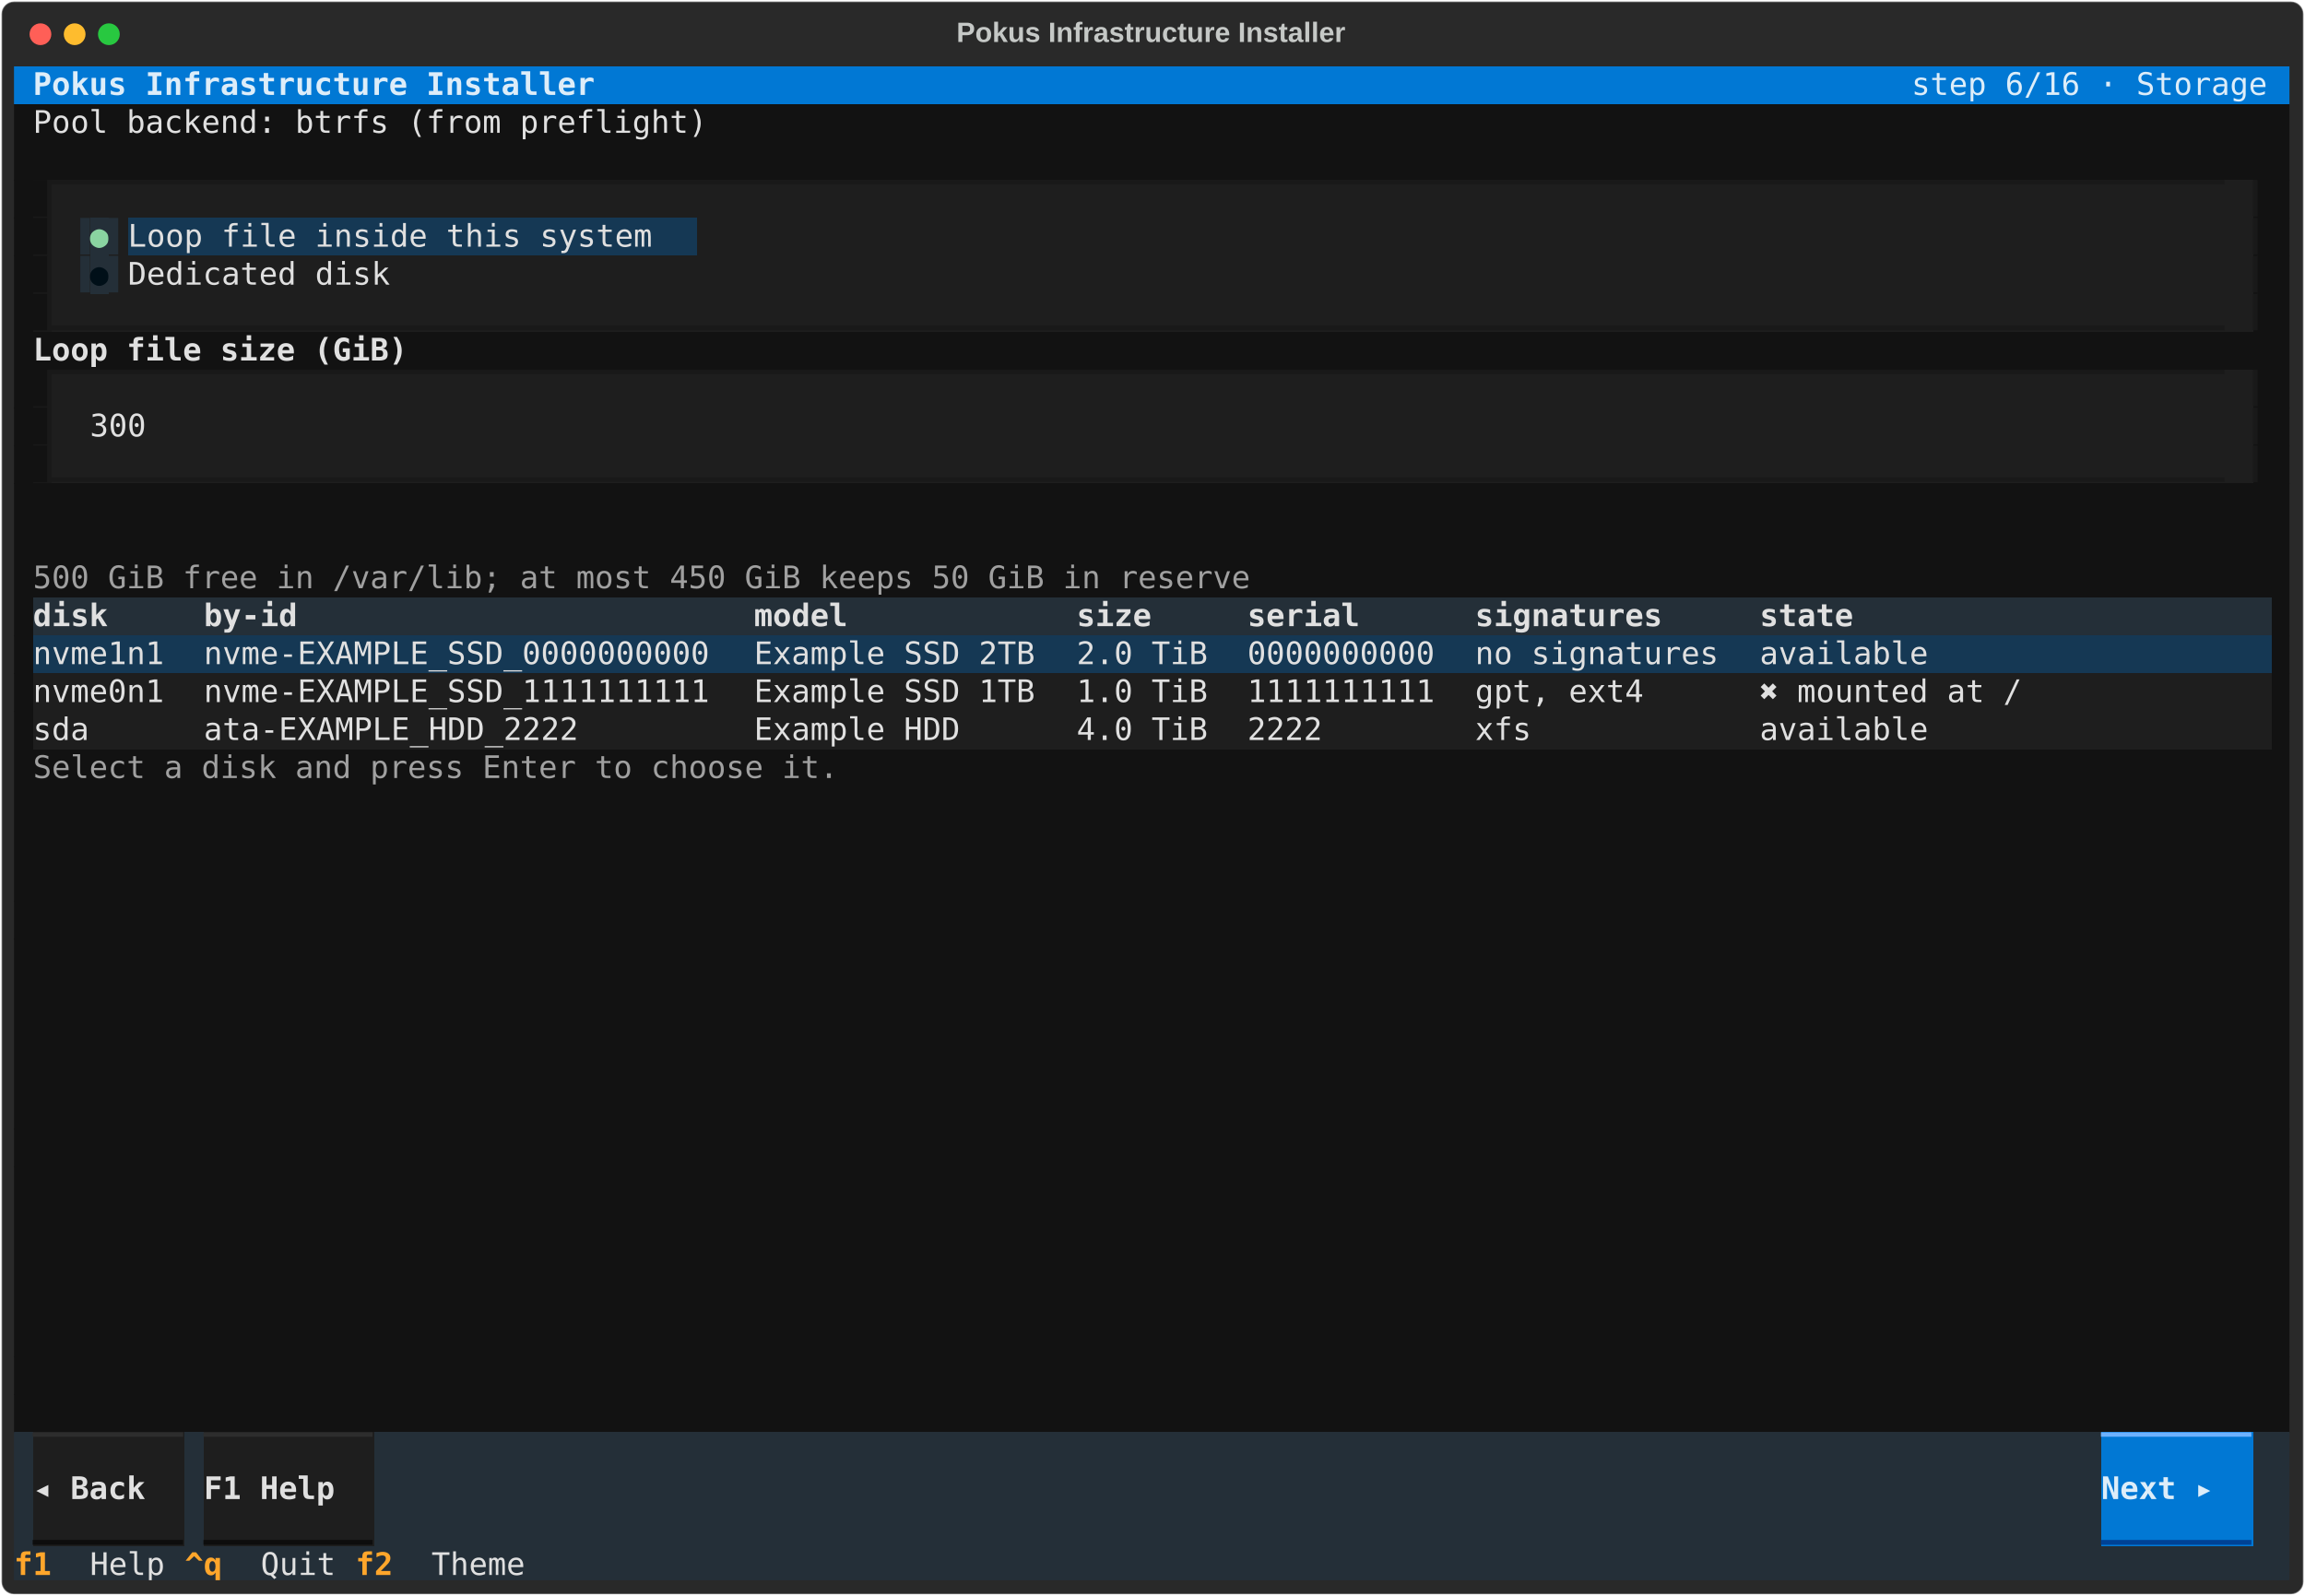
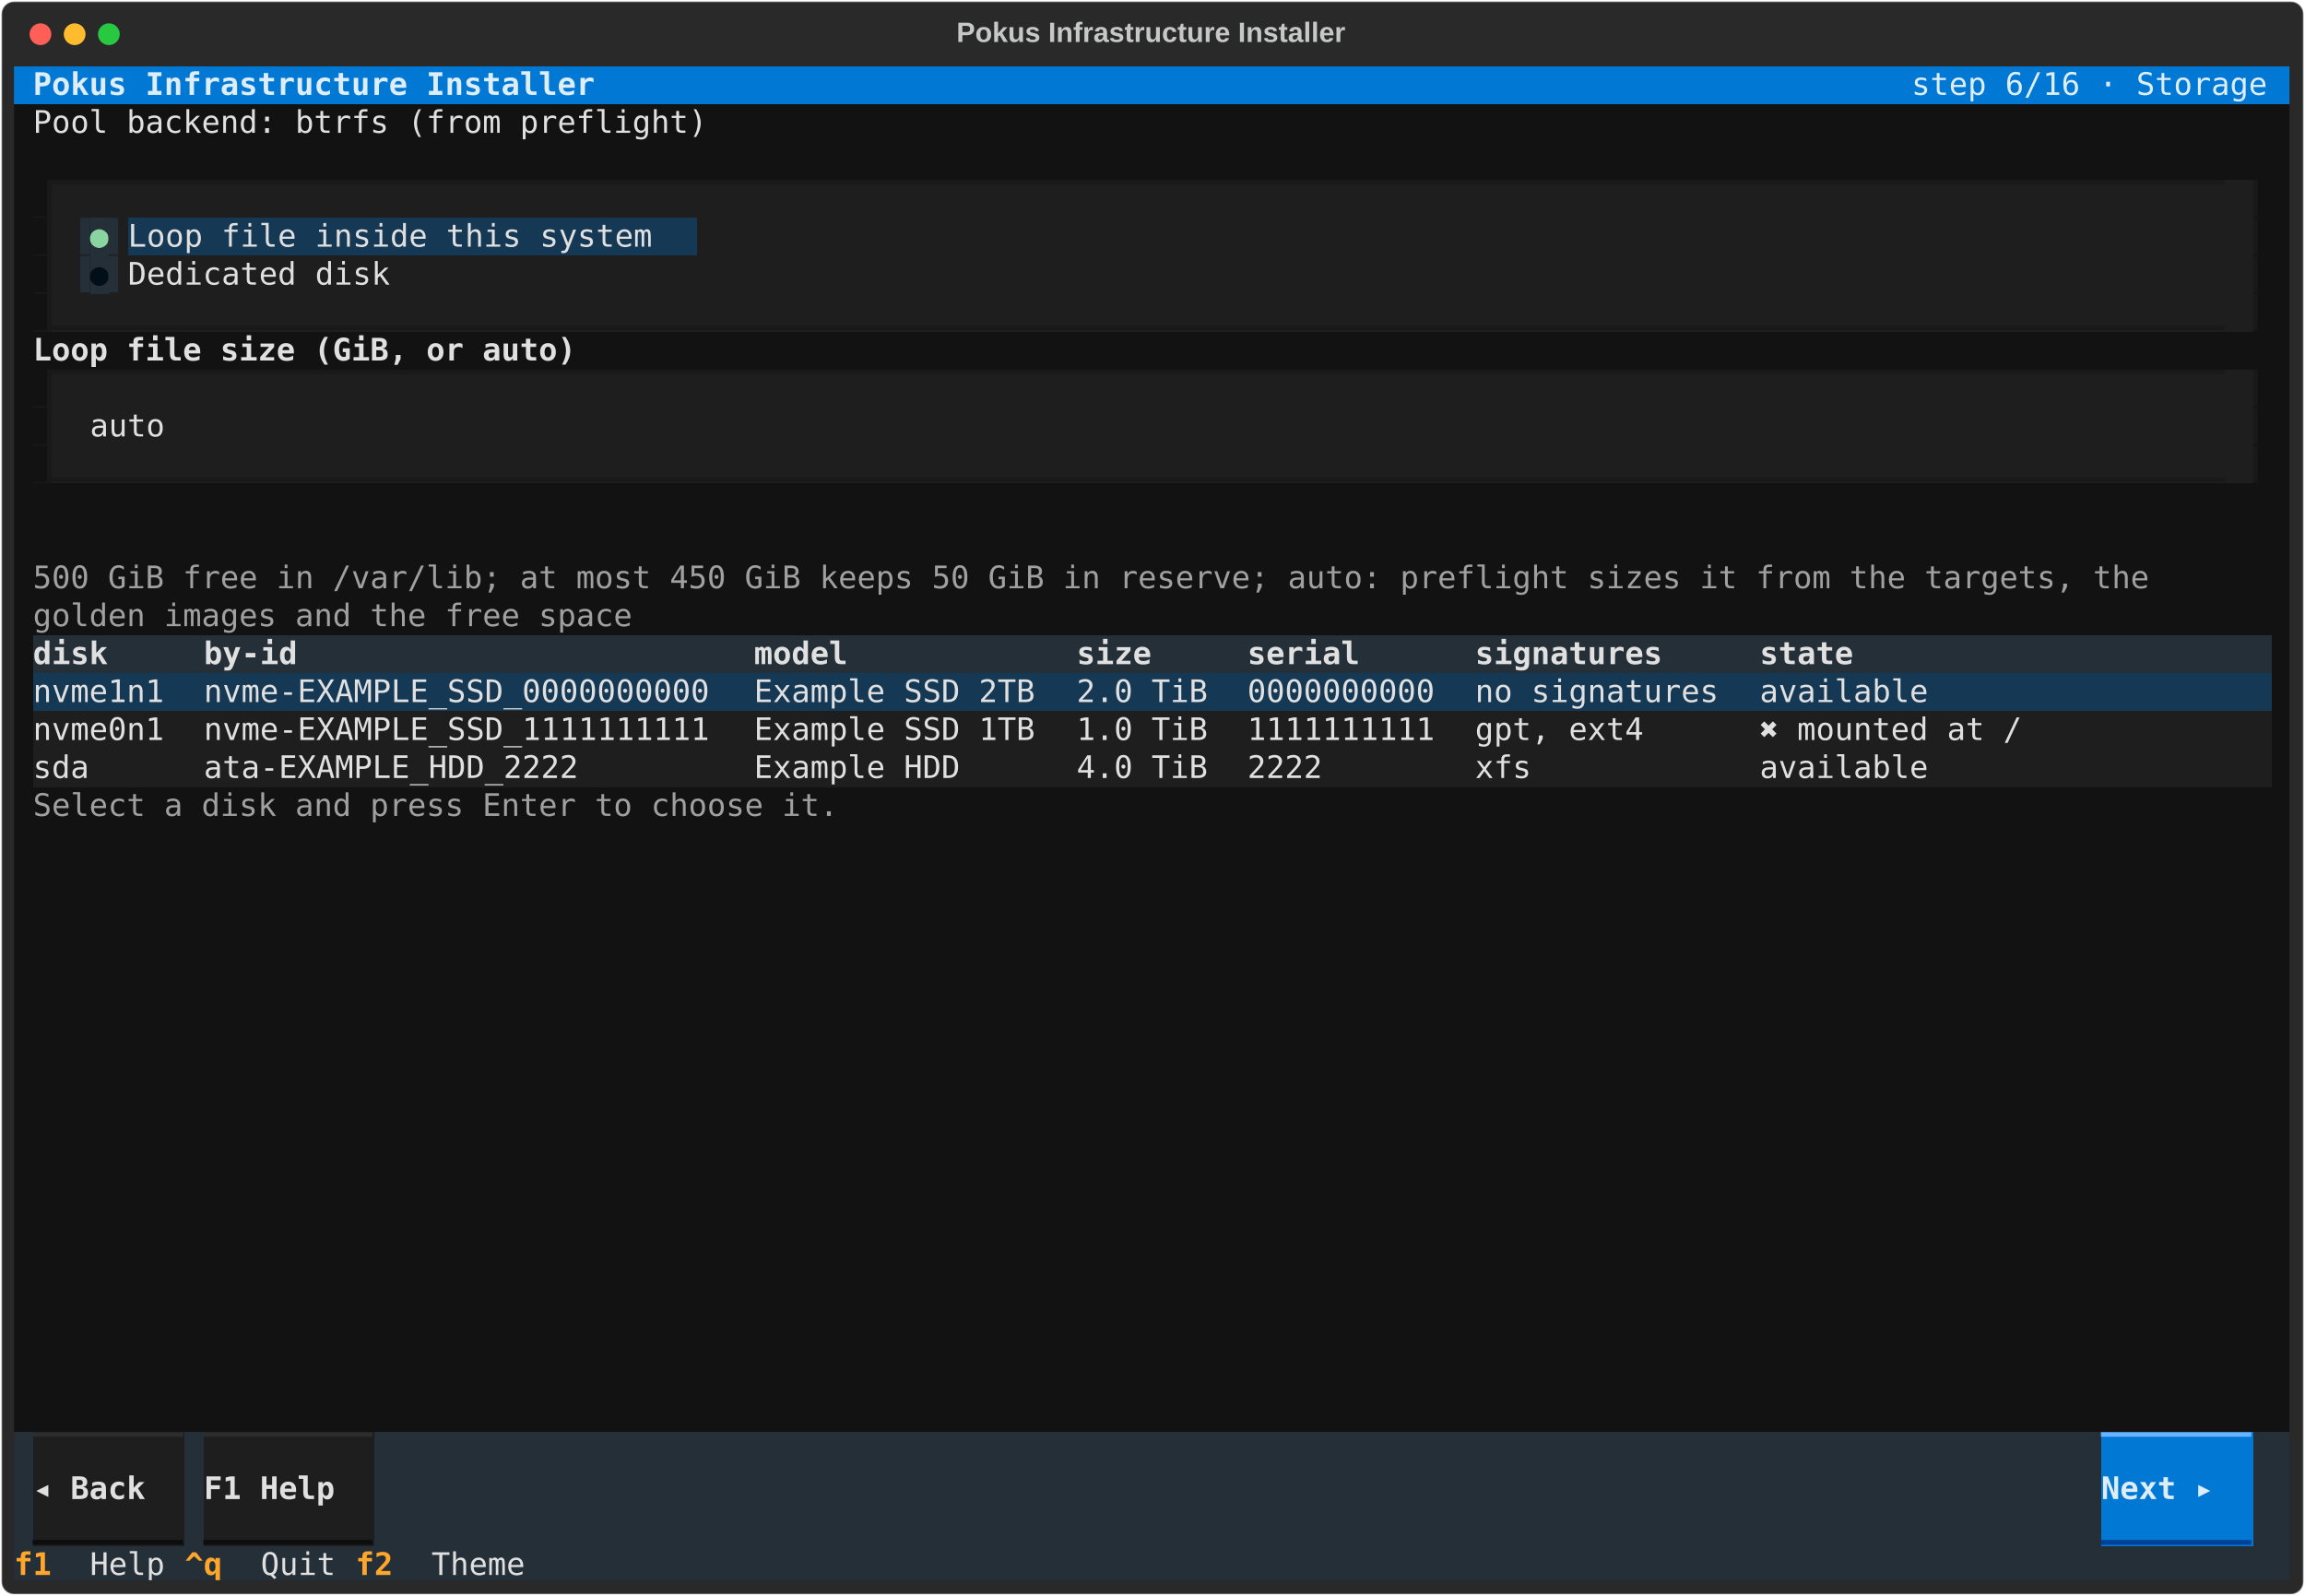
<svg xmlns="http://www.w3.org/2000/svg" class="rich-terminal" viewBox="0 0 1482 1026.0">
  <style>

    @font-face {
        font-family: "Fira Code";
        src: local("FiraCode-Regular"),
                url("https://cdnjs.cloudflare.com/ajax/libs/firacode/6.2.0/woff2/FiraCode-Regular.woff2") format("woff2"),
                url("https://cdnjs.cloudflare.com/ajax/libs/firacode/6.2.0/woff/FiraCode-Regular.woff") format("woff");
        font-style: normal;
        font-weight: 400;
    }
    @font-face {
        font-family: "Fira Code";
        src: local("FiraCode-Bold"),
                url("https://cdnjs.cloudflare.com/ajax/libs/firacode/6.2.0/woff2/FiraCode-Bold.woff2") format("woff2"),
                url("https://cdnjs.cloudflare.com/ajax/libs/firacode/6.2.0/woff/FiraCode-Bold.woff") format("woff");
        font-style: bold;
        font-weight: 700;
    }

    .terminal-matrix {
        font-family: Fira Code, monospace;
        font-size: 20px;
        line-height: 24.4px;
        font-variant-east-asian: full-width;
    }

    .terminal-title {
        font-size: 18px;
        font-weight: bold;
        font-family: arial;
    }

    .terminal-r1 { fill: #c5c8c6 }
.terminal-r2 { fill: #ddedf9;font-weight: bold }
.terminal-r3 { fill: #ddedf9 }
.terminal-r4 { fill: #e0e0e0 }
.terminal-r5 { fill: #121212 }
.terminal-r6 { fill: #191919 }
.terminal-r7 { fill: #242f38 }
.terminal-r8 { fill: #8ad4a1 }
.terminal-r9 { fill: #000f18 }
.terminal-r10 { fill: #e0e0e0;font-weight: bold }
.terminal-r11 { fill: #b93c5b }
.terminal-r12 { fill: #a0a0a0 }
.terminal-r13 { fill: #2d2d2d }
.terminal-r14 { fill: #6db2ff }
.terminal-r15 { fill: #0d0d0d }
.terminal-r16 { fill: #004295 }
.terminal-r17 { fill: #ffa62b;font-weight: bold }
    </style>
  <defs>
    <clipPath id="terminal-clip-terminal">
      <rect x="0" y="0" width="1463.0" height="975.0" />
    </clipPath>
    <clipPath id="terminal-line-0">
      <rect x="0" y="1.5" width="1464" height="24.65" />
    </clipPath>
    <clipPath id="terminal-line-1">
      <rect x="0" y="25.9" width="1464" height="24.65" />
    </clipPath>
    <clipPath id="terminal-line-2">
      <rect x="0" y="50.3" width="1464" height="24.65" />
    </clipPath>
    <clipPath id="terminal-line-3">
      <rect x="0" y="74.7" width="1464" height="24.65" />
    </clipPath>
    <clipPath id="terminal-line-4">
      <rect x="0" y="99.1" width="1464" height="24.65" />
    </clipPath>
    <clipPath id="terminal-line-5">
      <rect x="0" y="123.5" width="1464" height="24.65" />
    </clipPath>
    <clipPath id="terminal-line-6">
      <rect x="0" y="147.9" width="1464" height="24.65" />
    </clipPath>
    <clipPath id="terminal-line-7">
      <rect x="0" y="172.3" width="1464" height="24.65" />
    </clipPath>
    <clipPath id="terminal-line-8">
      <rect x="0" y="196.7" width="1464" height="24.65" />
    </clipPath>
    <clipPath id="terminal-line-9">
      <rect x="0" y="221.1" width="1464" height="24.65" />
    </clipPath>
    <clipPath id="terminal-line-10">
      <rect x="0" y="245.5" width="1464" height="24.65" />
    </clipPath>
    <clipPath id="terminal-line-11">
      <rect x="0" y="269.9" width="1464" height="24.65" />
    </clipPath>
    <clipPath id="terminal-line-12">
      <rect x="0" y="294.3" width="1464" height="24.65" />
    </clipPath>
    <clipPath id="terminal-line-13">
      <rect x="0" y="318.7" width="1464" height="24.65" />
    </clipPath>
    <clipPath id="terminal-line-14">
      <rect x="0" y="343.1" width="1464" height="24.65" />
    </clipPath>
    <clipPath id="terminal-line-15">
      <rect x="0" y="367.5" width="1464" height="24.65" />
    </clipPath>
    <clipPath id="terminal-line-16">
      <rect x="0" y="391.9" width="1464" height="24.65" />
    </clipPath>
    <clipPath id="terminal-line-17">
      <rect x="0" y="416.3" width="1464" height="24.65" />
    </clipPath>
    <clipPath id="terminal-line-18">
      <rect x="0" y="440.7" width="1464" height="24.65" />
    </clipPath>
    <clipPath id="terminal-line-19">
      <rect x="0" y="465.1" width="1464" height="24.65" />
    </clipPath>
    <clipPath id="terminal-line-20">
      <rect x="0" y="489.5" width="1464" height="24.65" />
    </clipPath>
    <clipPath id="terminal-line-21">
      <rect x="0" y="513.9" width="1464" height="24.65" />
    </clipPath>
    <clipPath id="terminal-line-22">
      <rect x="0" y="538.3" width="1464" height="24.65" />
    </clipPath>
    <clipPath id="terminal-line-23">
      <rect x="0" y="562.7" width="1464" height="24.65" />
    </clipPath>
    <clipPath id="terminal-line-24">
      <rect x="0" y="587.1" width="1464" height="24.65" />
    </clipPath>
    <clipPath id="terminal-line-25">
      <rect x="0" y="611.5" width="1464" height="24.65" />
    </clipPath>
    <clipPath id="terminal-line-26">
      <rect x="0" y="635.9" width="1464" height="24.65" />
    </clipPath>
    <clipPath id="terminal-line-27">
      <rect x="0" y="660.3" width="1464" height="24.65" />
    </clipPath>
    <clipPath id="terminal-line-28">
      <rect x="0" y="684.7" width="1464" height="24.65" />
    </clipPath>
    <clipPath id="terminal-line-29">
      <rect x="0" y="709.1" width="1464" height="24.65" />
    </clipPath>
    <clipPath id="terminal-line-30">
      <rect x="0" y="733.5" width="1464" height="24.65" />
    </clipPath>
    <clipPath id="terminal-line-31">
      <rect x="0" y="757.9" width="1464" height="24.65" />
    </clipPath>
    <clipPath id="terminal-line-32">
      <rect x="0" y="782.3" width="1464" height="24.65" />
    </clipPath>
    <clipPath id="terminal-line-33">
      <rect x="0" y="806.7" width="1464" height="24.65" />
    </clipPath>
    <clipPath id="terminal-line-34">
      <rect x="0" y="831.1" width="1464" height="24.65" />
    </clipPath>
    <clipPath id="terminal-line-35">
      <rect x="0" y="855.5" width="1464" height="24.65" />
    </clipPath>
    <clipPath id="terminal-line-36">
      <rect x="0" y="879.9" width="1464" height="24.65" />
    </clipPath>
    <clipPath id="terminal-line-37">
      <rect x="0" y="904.3" width="1464" height="24.65" />
    </clipPath>
    <clipPath id="terminal-line-38">
      <rect x="0" y="928.7" width="1464" height="24.65" />
    </clipPath>
  </defs>
  <rect fill="#292929" stroke="rgba(255,255,255,0.35)" stroke-width="1" x="1" y="1" width="1480" height="1024" rx="8" />
  <text class="terminal-title" fill="#c5c8c6" text-anchor="middle" x="740" y="27">Pokus Infrastructure Installer</text>
  <g transform="translate(26,22)">
    <circle cx="0" cy="0" r="7" fill="#ff5f57" />
    <circle cx="22" cy="0" r="7" fill="#febc2e" />
    <circle cx="44" cy="0" r="7" fill="#28c840" />
  </g>
  <g transform="translate(9, 41)" clip-path="url(#terminal-clip-terminal)">
    <rect fill="#0178d4" x="0" y="1.5" width="12.2" height="24.65" shape-rendering="crispEdges" />
    <rect fill="#0178d4" x="12.2" y="1.5" width="366" height="24.65" shape-rendering="crispEdges" />
    <rect fill="#0178d4" x="378.2" y="1.5" width="841.8" height="24.65" shape-rendering="crispEdges" />
    <rect fill="#0178d4" x="1220" y="1.5" width="231.8" height="24.65" shape-rendering="crispEdges" />
    <rect fill="#0178d4" x="1451.8" y="1.5" width="12.2" height="24.65" shape-rendering="crispEdges" />
    <rect fill="#121212" x="0" y="25.9" width="12.2" height="24.65" shape-rendering="crispEdges" />
    <rect fill="#121212" x="12.2" y="25.9" width="439.2" height="24.65" shape-rendering="crispEdges" />
    <rect fill="#121212" x="451.4" y="25.9" width="1012.6" height="24.65" shape-rendering="crispEdges" />
    <rect fill="#121212" x="0" y="50.3" width="1464" height="24.65" shape-rendering="crispEdges" />
    <rect fill="#121212" x="0" y="74.7" width="12.2" height="24.65" shape-rendering="crispEdges" />
    <rect fill="#191919" x="12.2" y="74.7" width="12.2" height="24.65" shape-rendering="crispEdges" />
    <rect fill="#1e1e1e" x="24.4" y="74.7" width="1415.2" height="24.65" shape-rendering="crispEdges" />
    <rect fill="#121212" x="1439.6" y="74.7" width="12.2" height="24.65" shape-rendering="crispEdges" />
    <rect fill="#121212" x="1451.8" y="74.7" width="12.2" height="24.65" shape-rendering="crispEdges" />
    <rect fill="#121212" x="0" y="99.1" width="12.2" height="24.65" shape-rendering="crispEdges" />
    <rect fill="#191919" x="12.2" y="99.1" width="12.2" height="24.65" shape-rendering="crispEdges" />
    <rect fill="#1e1e1e" x="24.4" y="99.1" width="12.2" height="24.65" shape-rendering="crispEdges" />
    <rect fill="#1e1e1e" x="36.6" y="99.1" width="12.2" height="24.65" shape-rendering="crispEdges" />
    <rect fill="#242f38" x="48.8" y="99.1" width="12.2" height="24.65" shape-rendering="crispEdges" />
    <rect fill="#1e1e1e" x="61" y="99.1" width="12.2" height="24.65" shape-rendering="crispEdges" />
    <rect fill="#153854" x="73.2" y="99.1" width="366" height="24.65" shape-rendering="crispEdges" />
    <rect fill="#1e1e1e" x="439.2" y="99.1" width="1000.4" height="24.65" shape-rendering="crispEdges" />
    <rect fill="#121212" x="1439.6" y="99.1" width="12.2" height="24.65" shape-rendering="crispEdges" />
    <rect fill="#121212" x="1451.8" y="99.1" width="12.2" height="24.65" shape-rendering="crispEdges" />
    <rect fill="#121212" x="0" y="123.5" width="12.2" height="24.65" shape-rendering="crispEdges" />
    <rect fill="#191919" x="12.2" y="123.5" width="12.2" height="24.65" shape-rendering="crispEdges" />
    <rect fill="#1e1e1e" x="24.4" y="123.5" width="12.2" height="24.65" shape-rendering="crispEdges" />
    <rect fill="#1e1e1e" x="36.6" y="123.5" width="12.2" height="24.65" shape-rendering="crispEdges" />
    <rect fill="#242f38" x="48.8" y="123.5" width="12.2" height="24.65" shape-rendering="crispEdges" />
    <rect fill="#1e1e1e" x="61" y="123.5" width="12.2" height="24.65" shape-rendering="crispEdges" />
    <rect fill="#1e1e1e" x="73.2" y="123.5" width="195.2" height="24.65" shape-rendering="crispEdges" />
    <rect fill="#1e1e1e" x="268.4" y="123.5" width="1171.2" height="24.65" shape-rendering="crispEdges" />
    <rect fill="#121212" x="1439.6" y="123.5" width="12.2" height="24.65" shape-rendering="crispEdges" />
    <rect fill="#121212" x="1451.8" y="123.5" width="12.2" height="24.65" shape-rendering="crispEdges" />
    <rect fill="#121212" x="0" y="147.9" width="12.2" height="24.65" shape-rendering="crispEdges" />
    <rect fill="#191919" x="12.2" y="147.9" width="12.2" height="24.65" shape-rendering="crispEdges" />
    <rect fill="#1e1e1e" x="24.4" y="147.9" width="1415.2" height="24.65" shape-rendering="crispEdges" />
    <rect fill="#121212" x="1439.6" y="147.9" width="12.2" height="24.65" shape-rendering="crispEdges" />
    <rect fill="#121212" x="1451.8" y="147.9" width="12.2" height="24.65" shape-rendering="crispEdges" />
    <rect fill="#121212" x="0" y="172.3" width="12.2" height="24.65" shape-rendering="crispEdges" />
-     <rect fill="#121212" x="12.2" y="172.3" width="244" height="24.65" shape-rendering="crispEdges" />
-     <rect fill="#121212" x="256.2" y="172.3" width="1207.8" height="24.65" shape-rendering="crispEdges" />
+     <rect fill="#121212" x="12.2" y="172.3" width="353.8" height="24.65" shape-rendering="crispEdges" />
+     <rect fill="#121212" x="366" y="172.3" width="1098" height="24.65" shape-rendering="crispEdges" />
    <rect fill="#121212" x="0" y="196.7" width="12.2" height="24.65" shape-rendering="crispEdges" />
    <rect fill="#191919" x="12.2" y="196.7" width="12.2" height="24.65" shape-rendering="crispEdges" />
    <rect fill="#1e1e1e" x="24.4" y="196.7" width="1415.2" height="24.65" shape-rendering="crispEdges" />
    <rect fill="#121212" x="1439.6" y="196.7" width="12.2" height="24.65" shape-rendering="crispEdges" />
    <rect fill="#121212" x="1451.8" y="196.7" width="12.2" height="24.65" shape-rendering="crispEdges" />
    <rect fill="#121212" x="0" y="221.1" width="12.2" height="24.65" shape-rendering="crispEdges" />
    <rect fill="#191919" x="12.2" y="221.1" width="12.2" height="24.65" shape-rendering="crispEdges" />
    <rect fill="#1e1e1e" x="24.4" y="221.1" width="24.4" height="24.65" shape-rendering="crispEdges" />
    <rect fill="#1e1e1e" x="48.8" y="221.1" width="1366.4" height="24.65" shape-rendering="crispEdges" />
    <rect fill="#1e1e1e" x="1415.2" y="221.1" width="24.4" height="24.65" shape-rendering="crispEdges" />
    <rect fill="#121212" x="1439.6" y="221.1" width="12.2" height="24.65" shape-rendering="crispEdges" />
    <rect fill="#121212" x="1451.8" y="221.1" width="12.2" height="24.65" shape-rendering="crispEdges" />
    <rect fill="#121212" x="0" y="245.5" width="12.2" height="24.65" shape-rendering="crispEdges" />
    <rect fill="#191919" x="12.2" y="245.5" width="12.2" height="24.65" shape-rendering="crispEdges" />
    <rect fill="#1e1e1e" x="24.4" y="245.5" width="1415.2" height="24.65" shape-rendering="crispEdges" />
    <rect fill="#121212" x="1439.6" y="245.5" width="12.2" height="24.65" shape-rendering="crispEdges" />
    <rect fill="#121212" x="1451.8" y="245.5" width="12.2" height="24.65" shape-rendering="crispEdges" />
    <rect fill="#121212" x="0" y="269.9" width="12.2" height="24.65" shape-rendering="crispEdges" />
    <rect fill="#121212" x="12.2" y="269.9" width="0" height="24.65" shape-rendering="crispEdges" />
    <rect fill="#121212" x="12.2" y="269.9" width="1451.8" height="24.65" shape-rendering="crispEdges" />
    <rect fill="#121212" x="0" y="294.3" width="1464" height="24.65" shape-rendering="crispEdges" />
    <rect fill="#121212" x="0" y="318.7" width="12.2" height="24.65" shape-rendering="crispEdges" />
-     <rect fill="#121212" x="12.2" y="318.7" width="793" height="24.65" shape-rendering="crispEdges" />
-     <rect fill="#121212" x="805.2" y="318.7" width="658.8" height="24.65" shape-rendering="crispEdges" />
+     <rect fill="#121212" x="12.2" y="318.7" width="1378.6" height="24.65" shape-rendering="crispEdges" />
+     <rect fill="#121212" x="1390.8" y="318.7" width="73.2" height="24.65" shape-rendering="crispEdges" />
    <rect fill="#121212" x="0" y="343.1" width="12.2" height="24.65" shape-rendering="crispEdges" />
-     <rect fill="#242f38" x="12.2" y="343.1" width="109.8" height="24.65" shape-rendering="crispEdges" />
-     <rect fill="#242f38" x="122" y="343.1" width="353.8" height="24.65" shape-rendering="crispEdges" />
-     <rect fill="#242f38" x="475.8" y="343.1" width="207.4" height="24.65" shape-rendering="crispEdges" />
-     <rect fill="#242f38" x="683.2" y="343.1" width="109.8" height="24.65" shape-rendering="crispEdges" />
-     <rect fill="#242f38" x="793" y="343.1" width="146.4" height="24.65" shape-rendering="crispEdges" />
-     <rect fill="#242f38" x="939.4" y="343.1" width="183" height="24.65" shape-rendering="crispEdges" />
-     <rect fill="#242f38" x="1122.4" y="343.1" width="195.2" height="24.65" shape-rendering="crispEdges" />
-     <rect fill="#242f38" x="1317.6" y="343.1" width="134.2" height="24.65" shape-rendering="crispEdges" />
-     <rect fill="#121212" x="1451.8" y="343.1" width="12.2" height="24.65" shape-rendering="crispEdges" />
+     <rect fill="#121212" x="12.2" y="343.1" width="390.4" height="24.65" shape-rendering="crispEdges" />
+     <rect fill="#121212" x="402.6" y="343.1" width="1061.4" height="24.65" shape-rendering="crispEdges" />
    <rect fill="#121212" x="0" y="367.5" width="12.2" height="24.65" shape-rendering="crispEdges" />
-     <rect fill="#153854" x="12.2" y="367.5" width="109.8" height="24.65" shape-rendering="crispEdges" />
-     <rect fill="#153854" x="122" y="367.5" width="353.8" height="24.65" shape-rendering="crispEdges" />
-     <rect fill="#153854" x="475.8" y="367.5" width="207.4" height="24.65" shape-rendering="crispEdges" />
-     <rect fill="#153854" x="683.2" y="367.5" width="109.8" height="24.65" shape-rendering="crispEdges" />
-     <rect fill="#153854" x="793" y="367.5" width="146.4" height="24.65" shape-rendering="crispEdges" />
-     <rect fill="#153854" x="939.4" y="367.5" width="183" height="24.65" shape-rendering="crispEdges" />
-     <rect fill="#153854" x="1122.4" y="367.5" width="195.2" height="24.65" shape-rendering="crispEdges" />
-     <rect fill="#153854" x="1317.6" y="367.5" width="134.2" height="24.65" shape-rendering="crispEdges" />
+     <rect fill="#242f38" x="12.2" y="367.5" width="109.8" height="24.65" shape-rendering="crispEdges" />
+     <rect fill="#242f38" x="122" y="367.5" width="353.8" height="24.65" shape-rendering="crispEdges" />
+     <rect fill="#242f38" x="475.8" y="367.5" width="207.4" height="24.65" shape-rendering="crispEdges" />
+     <rect fill="#242f38" x="683.2" y="367.5" width="109.8" height="24.65" shape-rendering="crispEdges" />
+     <rect fill="#242f38" x="793" y="367.5" width="146.4" height="24.65" shape-rendering="crispEdges" />
+     <rect fill="#242f38" x="939.4" y="367.5" width="183" height="24.65" shape-rendering="crispEdges" />
+     <rect fill="#242f38" x="1122.4" y="367.5" width="195.2" height="24.65" shape-rendering="crispEdges" />
+     <rect fill="#242f38" x="1317.6" y="367.5" width="134.2" height="24.65" shape-rendering="crispEdges" />
    <rect fill="#121212" x="1451.8" y="367.5" width="12.2" height="24.65" shape-rendering="crispEdges" />
    <rect fill="#121212" x="0" y="391.9" width="12.2" height="24.65" shape-rendering="crispEdges" />
-     <rect fill="#1e1e1e" x="12.2" y="391.9" width="109.8" height="24.65" shape-rendering="crispEdges" />
-     <rect fill="#1e1e1e" x="122" y="391.9" width="353.8" height="24.65" shape-rendering="crispEdges" />
-     <rect fill="#1e1e1e" x="475.8" y="391.9" width="207.4" height="24.65" shape-rendering="crispEdges" />
-     <rect fill="#1e1e1e" x="683.2" y="391.9" width="109.8" height="24.65" shape-rendering="crispEdges" />
-     <rect fill="#1e1e1e" x="793" y="391.9" width="146.4" height="24.65" shape-rendering="crispEdges" />
-     <rect fill="#1e1e1e" x="939.4" y="391.9" width="183" height="24.65" shape-rendering="crispEdges" />
-     <rect fill="#1e1e1e" x="1122.4" y="391.9" width="195.2" height="24.65" shape-rendering="crispEdges" />
-     <rect fill="#1e1e1e" x="1317.6" y="391.9" width="134.2" height="24.65" shape-rendering="crispEdges" />
+     <rect fill="#153854" x="12.2" y="391.9" width="109.8" height="24.65" shape-rendering="crispEdges" />
+     <rect fill="#153854" x="122" y="391.9" width="353.8" height="24.65" shape-rendering="crispEdges" />
+     <rect fill="#153854" x="475.8" y="391.9" width="207.4" height="24.65" shape-rendering="crispEdges" />
+     <rect fill="#153854" x="683.2" y="391.9" width="109.8" height="24.65" shape-rendering="crispEdges" />
+     <rect fill="#153854" x="793" y="391.9" width="146.4" height="24.65" shape-rendering="crispEdges" />
+     <rect fill="#153854" x="939.4" y="391.9" width="183" height="24.65" shape-rendering="crispEdges" />
+     <rect fill="#153854" x="1122.4" y="391.9" width="195.2" height="24.65" shape-rendering="crispEdges" />
+     <rect fill="#153854" x="1317.6" y="391.9" width="134.2" height="24.65" shape-rendering="crispEdges" />
    <rect fill="#121212" x="1451.8" y="391.9" width="12.2" height="24.65" shape-rendering="crispEdges" />
    <rect fill="#121212" x="0" y="416.3" width="12.2" height="24.65" shape-rendering="crispEdges" />
    <rect fill="#1e1e1e" x="12.2" y="416.3" width="109.8" height="24.65" shape-rendering="crispEdges" />
    <rect fill="#1e1e1e" x="122" y="416.3" width="353.8" height="24.65" shape-rendering="crispEdges" />
    <rect fill="#1e1e1e" x="475.8" y="416.3" width="207.4" height="24.65" shape-rendering="crispEdges" />
    <rect fill="#1e1e1e" x="683.2" y="416.3" width="109.8" height="24.65" shape-rendering="crispEdges" />
    <rect fill="#1e1e1e" x="793" y="416.3" width="146.4" height="24.65" shape-rendering="crispEdges" />
    <rect fill="#1e1e1e" x="939.4" y="416.3" width="183" height="24.65" shape-rendering="crispEdges" />
    <rect fill="#1e1e1e" x="1122.4" y="416.3" width="195.2" height="24.65" shape-rendering="crispEdges" />
    <rect fill="#1e1e1e" x="1317.6" y="416.3" width="134.2" height="24.65" shape-rendering="crispEdges" />
    <rect fill="#121212" x="1451.8" y="416.3" width="12.2" height="24.65" shape-rendering="crispEdges" />
    <rect fill="#121212" x="0" y="440.7" width="12.2" height="24.65" shape-rendering="crispEdges" />
-     <rect fill="#121212" x="12.2" y="440.7" width="524.6" height="24.65" shape-rendering="crispEdges" />
-     <rect fill="#121212" x="536.8" y="440.7" width="927.2" height="24.65" shape-rendering="crispEdges" />
-     <rect fill="#121212" x="0" y="465.1" width="1464" height="24.65" shape-rendering="crispEdges" />
+     <rect fill="#1e1e1e" x="12.2" y="440.7" width="109.8" height="24.65" shape-rendering="crispEdges" />
+     <rect fill="#1e1e1e" x="122" y="440.7" width="353.8" height="24.65" shape-rendering="crispEdges" />
+     <rect fill="#1e1e1e" x="475.8" y="440.7" width="207.4" height="24.65" shape-rendering="crispEdges" />
+     <rect fill="#1e1e1e" x="683.2" y="440.7" width="109.8" height="24.65" shape-rendering="crispEdges" />
+     <rect fill="#1e1e1e" x="793" y="440.7" width="146.4" height="24.65" shape-rendering="crispEdges" />
+     <rect fill="#1e1e1e" x="939.4" y="440.7" width="183" height="24.65" shape-rendering="crispEdges" />
+     <rect fill="#1e1e1e" x="1122.4" y="440.7" width="195.2" height="24.65" shape-rendering="crispEdges" />
+     <rect fill="#1e1e1e" x="1317.6" y="440.7" width="134.2" height="24.65" shape-rendering="crispEdges" />
+     <rect fill="#121212" x="1451.8" y="440.7" width="12.2" height="24.65" shape-rendering="crispEdges" />
+     <rect fill="#121212" x="0" y="465.1" width="12.2" height="24.65" shape-rendering="crispEdges" />
+     <rect fill="#121212" x="12.2" y="465.1" width="524.6" height="24.65" shape-rendering="crispEdges" />
+     <rect fill="#121212" x="536.8" y="465.1" width="927.2" height="24.65" shape-rendering="crispEdges" />
    <rect fill="#121212" x="0" y="489.5" width="1464" height="24.65" shape-rendering="crispEdges" />
    <rect fill="#121212" x="0" y="513.9" width="1464" height="24.65" shape-rendering="crispEdges" />
    <rect fill="#121212" x="0" y="538.3" width="1464" height="24.65" shape-rendering="crispEdges" />
    <rect fill="#121212" x="0" y="562.7" width="1464" height="24.65" shape-rendering="crispEdges" />
    <rect fill="#121212" x="0" y="587.1" width="1464" height="24.65" shape-rendering="crispEdges" />
    <rect fill="#121212" x="0" y="611.5" width="1464" height="24.65" shape-rendering="crispEdges" />
    <rect fill="#121212" x="0" y="635.9" width="1464" height="24.65" shape-rendering="crispEdges" />
    <rect fill="#121212" x="0" y="660.3" width="1464" height="24.65" shape-rendering="crispEdges" />
    <rect fill="#121212" x="0" y="684.7" width="1464" height="24.65" shape-rendering="crispEdges" />
    <rect fill="#121212" x="0" y="709.1" width="1464" height="24.65" shape-rendering="crispEdges" />
    <rect fill="#121212" x="0" y="733.5" width="1464" height="24.65" shape-rendering="crispEdges" />
    <rect fill="#121212" x="0" y="757.9" width="1464" height="24.65" shape-rendering="crispEdges" />
    <rect fill="#121212" x="0" y="782.3" width="1464" height="24.65" shape-rendering="crispEdges" />
    <rect fill="#121212" x="0" y="806.7" width="1464" height="24.65" shape-rendering="crispEdges" />
    <rect fill="#121212" x="0" y="831.1" width="1464" height="24.65" shape-rendering="crispEdges" />
    <rect fill="#121212" x="0" y="855.5" width="1464" height="24.65" shape-rendering="crispEdges" />
    <rect fill="#242f38" x="0" y="879.9" width="12.2" height="24.65" shape-rendering="crispEdges" />
    <rect fill="#1e1e1e" x="12.2" y="879.9" width="97.6" height="24.65" shape-rendering="crispEdges" />
    <rect fill="#242f38" x="109.8" y="879.9" width="12.2" height="24.65" shape-rendering="crispEdges" />
    <rect fill="#1e1e1e" x="122" y="879.9" width="109.8" height="24.65" shape-rendering="crispEdges" />
    <rect fill="#242f38" x="231.8" y="879.9" width="12.2" height="24.65" shape-rendering="crispEdges" />
    <rect fill="#242f38" x="244" y="879.9" width="0" height="24.65" shape-rendering="crispEdges" />
    <rect fill="#242f38" x="244" y="879.9" width="1098" height="24.65" shape-rendering="crispEdges" />
    <rect fill="#0178d4" x="1342" y="879.9" width="97.6" height="24.65" shape-rendering="crispEdges" />
    <rect fill="#242f38" x="1439.6" y="879.9" width="24.4" height="24.65" shape-rendering="crispEdges" />
    <rect fill="#242f38" x="0" y="904.3" width="12.2" height="24.65" shape-rendering="crispEdges" />
    <rect fill="#1e1e1e" x="12.2" y="904.3" width="97.6" height="24.65" shape-rendering="crispEdges" />
    <rect fill="#242f38" x="109.8" y="904.3" width="12.2" height="24.65" shape-rendering="crispEdges" />
    <rect fill="#1e1e1e" x="122" y="904.3" width="109.8" height="24.65" shape-rendering="crispEdges" />
    <rect fill="#242f38" x="231.8" y="904.3" width="1110.2" height="24.65" shape-rendering="crispEdges" />
    <rect fill="#0178d4" x="1342" y="904.3" width="97.6" height="24.65" shape-rendering="crispEdges" />
    <rect fill="#242f38" x="1439.6" y="904.3" width="24.4" height="24.65" shape-rendering="crispEdges" />
    <rect fill="#242f38" x="0" y="928.7" width="12.2" height="24.65" shape-rendering="crispEdges" />
    <rect fill="#1e1e1e" x="12.2" y="928.7" width="97.6" height="24.65" shape-rendering="crispEdges" />
    <rect fill="#242f38" x="109.8" y="928.7" width="12.2" height="24.65" shape-rendering="crispEdges" />
    <rect fill="#1e1e1e" x="122" y="928.7" width="109.8" height="24.65" shape-rendering="crispEdges" />
    <rect fill="#242f38" x="231.8" y="928.7" width="1110.2" height="24.65" shape-rendering="crispEdges" />
    <rect fill="#0178d4" x="1342" y="928.7" width="97.6" height="24.65" shape-rendering="crispEdges" />
    <rect fill="#242f38" x="1439.6" y="928.7" width="24.4" height="24.65" shape-rendering="crispEdges" />
    <rect fill="#242f38" x="0" y="953.1" width="48.8" height="24.65" shape-rendering="crispEdges" />
    <rect fill="#242f38" x="48.8" y="953.1" width="61" height="24.65" shape-rendering="crispEdges" />
    <rect fill="#242f38" x="109.8" y="953.1" width="48.8" height="24.65" shape-rendering="crispEdges" />
    <rect fill="#242f38" x="158.6" y="953.1" width="61" height="24.65" shape-rendering="crispEdges" />
    <rect fill="#242f38" x="219.6" y="953.1" width="48.8" height="24.65" shape-rendering="crispEdges" />
    <rect fill="#242f38" x="268.4" y="953.1" width="73.2" height="24.65" shape-rendering="crispEdges" />
    <rect fill="#242f38" x="341.6" y="953.1" width="1122.4" height="24.65" shape-rendering="crispEdges" />
    <g class="terminal-matrix">
      <text class="terminal-r2" x="12.2" y="20" textLength="366" clip-path="url(#terminal-line-0)">Pokus Infrastructure Installer</text>
      <text class="terminal-r3" x="1220" y="20" textLength="231.8" clip-path="url(#terminal-line-0)">step 6/16 · Storage</text>
      <text class="terminal-r1" x="1464" y="20" textLength="12.2" clip-path="url(#terminal-line-0)">
</text>
      <text class="terminal-r4" x="12.2" y="44.4" textLength="439.2" clip-path="url(#terminal-line-1)">Pool backend: btrfs (from preflight)</text>
      <text class="terminal-r1" x="1464" y="44.4" textLength="12.2" clip-path="url(#terminal-line-1)">
</text>
      <text class="terminal-r1" x="1464" y="68.8" textLength="12.2" clip-path="url(#terminal-line-2)">
</text>
      <text class="terminal-r5" x="12.2" y="93.2" textLength="12.2" clip-path="url(#terminal-line-3)">▊</text>
      <text class="terminal-r6" x="24.4" y="93.2" textLength="1415.2" clip-path="url(#terminal-line-3)">▔▔▔▔▔▔▔▔▔▔▔▔▔▔▔▔▔▔▔▔▔▔▔▔▔▔▔▔▔▔▔▔▔▔▔▔▔▔▔▔▔▔▔▔▔▔▔▔▔▔▔▔▔▔▔▔▔▔▔▔▔▔▔▔▔▔▔▔▔▔▔▔▔▔▔▔▔▔▔▔▔▔▔▔▔▔▔▔▔▔▔▔▔▔▔▔▔▔▔▔▔▔▔▔▔▔▔▔▔▔▔▔▔▔▔▔</text>
      <text class="terminal-r6" x="1439.6" y="93.2" textLength="12.2" clip-path="url(#terminal-line-3)">▎</text>
      <text class="terminal-r1" x="1464" y="93.2" textLength="12.2" clip-path="url(#terminal-line-3)">
</text>
      <text class="terminal-r5" x="12.2" y="117.6" textLength="12.2" clip-path="url(#terminal-line-4)">▊</text>
      <text class="terminal-r7" x="36.6" y="117.6" textLength="12.2" clip-path="url(#terminal-line-4)">▐</text>
      <text class="terminal-r8" x="48.8" y="117.6" textLength="12.2" clip-path="url(#terminal-line-4)">●</text>
      <text class="terminal-r7" x="61" y="117.6" textLength="12.2" clip-path="url(#terminal-line-4)">▌</text>
      <text class="terminal-r4" x="73.2" y="117.6" textLength="366" clip-path="url(#terminal-line-4)"> Loop file inside this system </text>
      <text class="terminal-r6" x="1439.6" y="117.6" textLength="12.2" clip-path="url(#terminal-line-4)">▎</text>
      <text class="terminal-r1" x="1464" y="117.6" textLength="12.2" clip-path="url(#terminal-line-4)">
</text>
      <text class="terminal-r5" x="12.2" y="142" textLength="12.2" clip-path="url(#terminal-line-5)">▊</text>
      <text class="terminal-r7" x="36.6" y="142" textLength="12.2" clip-path="url(#terminal-line-5)">▐</text>
      <text class="terminal-r9" x="48.8" y="142" textLength="12.2" clip-path="url(#terminal-line-5)">●</text>
      <text class="terminal-r7" x="61" y="142" textLength="12.2" clip-path="url(#terminal-line-5)">▌</text>
      <text class="terminal-r4" x="73.2" y="142" textLength="195.2" clip-path="url(#terminal-line-5)"> Dedicated disk </text>
      <text class="terminal-r6" x="1439.6" y="142" textLength="12.2" clip-path="url(#terminal-line-5)">▎</text>
      <text class="terminal-r1" x="1464" y="142" textLength="12.2" clip-path="url(#terminal-line-5)">
</text>
      <text class="terminal-r5" x="12.2" y="166.4" textLength="12.2" clip-path="url(#terminal-line-6)">▊</text>
      <text class="terminal-r6" x="24.4" y="166.4" textLength="1415.2" clip-path="url(#terminal-line-6)">▁▁▁▁▁▁▁▁▁▁▁▁▁▁▁▁▁▁▁▁▁▁▁▁▁▁▁▁▁▁▁▁▁▁▁▁▁▁▁▁▁▁▁▁▁▁▁▁▁▁▁▁▁▁▁▁▁▁▁▁▁▁▁▁▁▁▁▁▁▁▁▁▁▁▁▁▁▁▁▁▁▁▁▁▁▁▁▁▁▁▁▁▁▁▁▁▁▁▁▁▁▁▁▁▁▁▁▁▁▁▁▁▁▁▁▁</text>
      <text class="terminal-r6" x="1439.6" y="166.4" textLength="12.2" clip-path="url(#terminal-line-6)">▎</text>
      <text class="terminal-r1" x="1464" y="166.4" textLength="12.2" clip-path="url(#terminal-line-6)">
</text>
-       <text class="terminal-r10" x="12.2" y="190.8" textLength="244" clip-path="url(#terminal-line-7)">Loop file size (GiB)</text>
+       <text class="terminal-r10" x="12.2" y="190.8" textLength="353.8" clip-path="url(#terminal-line-7)">Loop file size (GiB, or auto)</text>
      <text class="terminal-r1" x="1464" y="190.8" textLength="12.2" clip-path="url(#terminal-line-7)">
</text>
      <text class="terminal-r5" x="12.2" y="215.2" textLength="12.2" clip-path="url(#terminal-line-8)">▊</text>
      <text class="terminal-r6" x="24.4" y="215.2" textLength="1415.2" clip-path="url(#terminal-line-8)">▔▔▔▔▔▔▔▔▔▔▔▔▔▔▔▔▔▔▔▔▔▔▔▔▔▔▔▔▔▔▔▔▔▔▔▔▔▔▔▔▔▔▔▔▔▔▔▔▔▔▔▔▔▔▔▔▔▔▔▔▔▔▔▔▔▔▔▔▔▔▔▔▔▔▔▔▔▔▔▔▔▔▔▔▔▔▔▔▔▔▔▔▔▔▔▔▔▔▔▔▔▔▔▔▔▔▔▔▔▔▔▔▔▔▔▔</text>
      <text class="terminal-r6" x="1439.6" y="215.2" textLength="12.2" clip-path="url(#terminal-line-8)">▎</text>
      <text class="terminal-r1" x="1464" y="215.2" textLength="12.2" clip-path="url(#terminal-line-8)">
</text>
      <text class="terminal-r5" x="12.2" y="239.6" textLength="12.2" clip-path="url(#terminal-line-9)">▊</text>
-       <text class="terminal-r4" x="48.8" y="239.6" textLength="1366.4" clip-path="url(#terminal-line-9)">300                                                                                                             </text>
+       <text class="terminal-r4" x="48.8" y="239.6" textLength="1366.4" clip-path="url(#terminal-line-9)">auto                                                                                                            </text>
      <text class="terminal-r6" x="1439.6" y="239.6" textLength="12.2" clip-path="url(#terminal-line-9)">▎</text>
      <text class="terminal-r1" x="1464" y="239.6" textLength="12.2" clip-path="url(#terminal-line-9)">
</text>
      <text class="terminal-r5" x="12.2" y="264" textLength="12.2" clip-path="url(#terminal-line-10)">▊</text>
      <text class="terminal-r6" x="24.4" y="264" textLength="1415.2" clip-path="url(#terminal-line-10)">▁▁▁▁▁▁▁▁▁▁▁▁▁▁▁▁▁▁▁▁▁▁▁▁▁▁▁▁▁▁▁▁▁▁▁▁▁▁▁▁▁▁▁▁▁▁▁▁▁▁▁▁▁▁▁▁▁▁▁▁▁▁▁▁▁▁▁▁▁▁▁▁▁▁▁▁▁▁▁▁▁▁▁▁▁▁▁▁▁▁▁▁▁▁▁▁▁▁▁▁▁▁▁▁▁▁▁▁▁▁▁▁▁▁▁▁</text>
      <text class="terminal-r6" x="1439.6" y="264" textLength="12.2" clip-path="url(#terminal-line-10)">▎</text>
      <text class="terminal-r1" x="1464" y="264" textLength="12.2" clip-path="url(#terminal-line-10)">
</text>
      <text class="terminal-r1" x="1464" y="288.4" textLength="12.2" clip-path="url(#terminal-line-11)">
</text>
      <text class="terminal-r1" x="1464" y="312.8" textLength="12.2" clip-path="url(#terminal-line-12)">
</text>
-       <text class="terminal-r12" x="12.2" y="337.2" textLength="793" clip-path="url(#terminal-line-13)">500 GiB free in /var/lib; at most 450 GiB keeps 50 GiB in reserve</text>
+       <text class="terminal-r12" x="12.2" y="337.2" textLength="1378.6" clip-path="url(#terminal-line-13)">500 GiB free in /var/lib; at most 450 GiB keeps 50 GiB in reserve; auto: preflight sizes it from the targets, the</text>
      <text class="terminal-r1" x="1464" y="337.2" textLength="12.2" clip-path="url(#terminal-line-13)">
</text>
-       <text class="terminal-r10" x="12.2" y="361.6" textLength="109.8" clip-path="url(#terminal-line-14)"> disk    </text>
-       <text class="terminal-r10" x="122" y="361.6" textLength="353.8" clip-path="url(#terminal-line-14)"> by-id                       </text>
-       <text class="terminal-r10" x="475.8" y="361.6" textLength="207.4" clip-path="url(#terminal-line-14)"> model           </text>
-       <text class="terminal-r10" x="683.2" y="361.6" textLength="109.8" clip-path="url(#terminal-line-14)"> size    </text>
-       <text class="terminal-r10" x="793" y="361.6" textLength="146.4" clip-path="url(#terminal-line-14)"> serial     </text>
-       <text class="terminal-r10" x="939.4" y="361.6" textLength="183" clip-path="url(#terminal-line-14)"> signatures    </text>
-       <text class="terminal-r10" x="1122.4" y="361.6" textLength="195.2" clip-path="url(#terminal-line-14)"> state          </text>
+       <text class="terminal-r12" x="12.2" y="361.6" textLength="390.4" clip-path="url(#terminal-line-14)">golden images and the free space</text>
      <text class="terminal-r1" x="1464" y="361.6" textLength="12.2" clip-path="url(#terminal-line-14)">
</text>
-       <text class="terminal-r4" x="12.2" y="386" textLength="109.8" clip-path="url(#terminal-line-15)"> nvme1n1 </text>
-       <text class="terminal-r4" x="122" y="386" textLength="353.8" clip-path="url(#terminal-line-15)"> nvme-EXAMPLE_SSD_0000000000 </text>
-       <text class="terminal-r4" x="475.8" y="386" textLength="207.4" clip-path="url(#terminal-line-15)"> Example SSD 2TB </text>
-       <text class="terminal-r4" x="683.2" y="386" textLength="109.8" clip-path="url(#terminal-line-15)"> 2.0 TiB </text>
-       <text class="terminal-r4" x="793" y="386" textLength="146.4" clip-path="url(#terminal-line-15)"> 0000000000 </text>
-       <text class="terminal-r4" x="939.4" y="386" textLength="183" clip-path="url(#terminal-line-15)"> no signatures </text>
-       <text class="terminal-r4" x="1122.4" y="386" textLength="195.2" clip-path="url(#terminal-line-15)"> available      </text>
+       <text class="terminal-r10" x="12.2" y="386" textLength="109.8" clip-path="url(#terminal-line-15)"> disk    </text>
+       <text class="terminal-r10" x="122" y="386" textLength="353.8" clip-path="url(#terminal-line-15)"> by-id                       </text>
+       <text class="terminal-r10" x="475.8" y="386" textLength="207.4" clip-path="url(#terminal-line-15)"> model           </text>
+       <text class="terminal-r10" x="683.2" y="386" textLength="109.8" clip-path="url(#terminal-line-15)"> size    </text>
+       <text class="terminal-r10" x="793" y="386" textLength="146.4" clip-path="url(#terminal-line-15)"> serial     </text>
+       <text class="terminal-r10" x="939.4" y="386" textLength="183" clip-path="url(#terminal-line-15)"> signatures    </text>
+       <text class="terminal-r10" x="1122.4" y="386" textLength="195.2" clip-path="url(#terminal-line-15)"> state          </text>
      <text class="terminal-r1" x="1464" y="386" textLength="12.2" clip-path="url(#terminal-line-15)">
</text>
-       <text class="terminal-r4" x="12.2" y="410.4" textLength="109.8" clip-path="url(#terminal-line-16)"> nvme0n1 </text>
-       <text class="terminal-r4" x="122" y="410.4" textLength="353.8" clip-path="url(#terminal-line-16)"> nvme-EXAMPLE_SSD_1111111111 </text>
-       <text class="terminal-r4" x="475.8" y="410.4" textLength="207.4" clip-path="url(#terminal-line-16)"> Example SSD 1TB </text>
-       <text class="terminal-r4" x="683.2" y="410.4" textLength="109.8" clip-path="url(#terminal-line-16)"> 1.0 TiB </text>
-       <text class="terminal-r4" x="793" y="410.4" textLength="146.4" clip-path="url(#terminal-line-16)"> 1111111111 </text>
-       <text class="terminal-r4" x="939.4" y="410.4" textLength="183" clip-path="url(#terminal-line-16)"> gpt, ext4     </text>
-       <text class="terminal-r4" x="1122.4" y="410.4" textLength="195.2" clip-path="url(#terminal-line-16)"> ✖ mounted at / </text>
+       <text class="terminal-r4" x="12.2" y="410.4" textLength="109.8" clip-path="url(#terminal-line-16)"> nvme1n1 </text>
+       <text class="terminal-r4" x="122" y="410.4" textLength="353.8" clip-path="url(#terminal-line-16)"> nvme-EXAMPLE_SSD_0000000000 </text>
+       <text class="terminal-r4" x="475.8" y="410.4" textLength="207.4" clip-path="url(#terminal-line-16)"> Example SSD 2TB </text>
+       <text class="terminal-r4" x="683.2" y="410.4" textLength="109.8" clip-path="url(#terminal-line-16)"> 2.0 TiB </text>
+       <text class="terminal-r4" x="793" y="410.4" textLength="146.4" clip-path="url(#terminal-line-16)"> 0000000000 </text>
+       <text class="terminal-r4" x="939.4" y="410.4" textLength="183" clip-path="url(#terminal-line-16)"> no signatures </text>
+       <text class="terminal-r4" x="1122.4" y="410.4" textLength="195.2" clip-path="url(#terminal-line-16)"> available      </text>
      <text class="terminal-r1" x="1464" y="410.4" textLength="12.2" clip-path="url(#terminal-line-16)">
</text>
-       <text class="terminal-r4" x="12.2" y="434.8" textLength="109.8" clip-path="url(#terminal-line-17)"> sda     </text>
-       <text class="terminal-r4" x="122" y="434.8" textLength="353.8" clip-path="url(#terminal-line-17)"> ata-EXAMPLE_HDD_2222        </text>
-       <text class="terminal-r4" x="475.8" y="434.8" textLength="207.4" clip-path="url(#terminal-line-17)"> Example HDD     </text>
-       <text class="terminal-r4" x="683.2" y="434.8" textLength="109.8" clip-path="url(#terminal-line-17)"> 4.0 TiB </text>
-       <text class="terminal-r4" x="793" y="434.8" textLength="146.4" clip-path="url(#terminal-line-17)"> 2222       </text>
-       <text class="terminal-r4" x="939.4" y="434.8" textLength="183" clip-path="url(#terminal-line-17)"> xfs           </text>
-       <text class="terminal-r4" x="1122.4" y="434.8" textLength="195.2" clip-path="url(#terminal-line-17)"> available      </text>
+       <text class="terminal-r4" x="12.2" y="434.8" textLength="109.8" clip-path="url(#terminal-line-17)"> nvme0n1 </text>
+       <text class="terminal-r4" x="122" y="434.8" textLength="353.8" clip-path="url(#terminal-line-17)"> nvme-EXAMPLE_SSD_1111111111 </text>
+       <text class="terminal-r4" x="475.8" y="434.8" textLength="207.4" clip-path="url(#terminal-line-17)"> Example SSD 1TB </text>
+       <text class="terminal-r4" x="683.2" y="434.8" textLength="109.8" clip-path="url(#terminal-line-17)"> 1.0 TiB </text>
+       <text class="terminal-r4" x="793" y="434.8" textLength="146.4" clip-path="url(#terminal-line-17)"> 1111111111 </text>
+       <text class="terminal-r4" x="939.4" y="434.8" textLength="183" clip-path="url(#terminal-line-17)"> gpt, ext4     </text>
+       <text class="terminal-r4" x="1122.4" y="434.8" textLength="195.2" clip-path="url(#terminal-line-17)"> ✖ mounted at / </text>
      <text class="terminal-r1" x="1464" y="434.8" textLength="12.2" clip-path="url(#terminal-line-17)">
</text>
-       <text class="terminal-r12" x="12.2" y="459.2" textLength="524.6" clip-path="url(#terminal-line-18)">Select a disk and press Enter to choose it.</text>
+       <text class="terminal-r4" x="12.2" y="459.2" textLength="109.8" clip-path="url(#terminal-line-18)"> sda     </text>
+       <text class="terminal-r4" x="122" y="459.2" textLength="353.8" clip-path="url(#terminal-line-18)"> ata-EXAMPLE_HDD_2222        </text>
+       <text class="terminal-r4" x="475.8" y="459.2" textLength="207.4" clip-path="url(#terminal-line-18)"> Example HDD     </text>
+       <text class="terminal-r4" x="683.2" y="459.2" textLength="109.8" clip-path="url(#terminal-line-18)"> 4.0 TiB </text>
+       <text class="terminal-r4" x="793" y="459.2" textLength="146.4" clip-path="url(#terminal-line-18)"> 2222       </text>
+       <text class="terminal-r4" x="939.4" y="459.2" textLength="183" clip-path="url(#terminal-line-18)"> xfs           </text>
+       <text class="terminal-r4" x="1122.4" y="459.2" textLength="195.2" clip-path="url(#terminal-line-18)"> available      </text>
      <text class="terminal-r1" x="1464" y="459.2" textLength="12.2" clip-path="url(#terminal-line-18)">
</text>
+       <text class="terminal-r12" x="12.2" y="483.6" textLength="524.6" clip-path="url(#terminal-line-19)">Select a disk and press Enter to choose it.</text>
      <text class="terminal-r1" x="1464" y="483.6" textLength="12.2" clip-path="url(#terminal-line-19)">
</text>
      <text class="terminal-r1" x="1464" y="508" textLength="12.2" clip-path="url(#terminal-line-20)">
</text>
      <text class="terminal-r1" x="1464" y="532.4" textLength="12.2" clip-path="url(#terminal-line-21)">
</text>
      <text class="terminal-r1" x="1464" y="556.8" textLength="12.2" clip-path="url(#terminal-line-22)">
</text>
      <text class="terminal-r1" x="1464" y="581.2" textLength="12.2" clip-path="url(#terminal-line-23)">
</text>
      <text class="terminal-r1" x="1464" y="605.6" textLength="12.2" clip-path="url(#terminal-line-24)">
</text>
      <text class="terminal-r1" x="1464" y="630" textLength="12.2" clip-path="url(#terminal-line-25)">
</text>
      <text class="terminal-r1" x="1464" y="654.4" textLength="12.2" clip-path="url(#terminal-line-26)">
</text>
      <text class="terminal-r1" x="1464" y="678.8" textLength="12.2" clip-path="url(#terminal-line-27)">
</text>
      <text class="terminal-r1" x="1464" y="703.2" textLength="12.2" clip-path="url(#terminal-line-28)">
</text>
      <text class="terminal-r1" x="1464" y="727.6" textLength="12.2" clip-path="url(#terminal-line-29)">
</text>
      <text class="terminal-r1" x="1464" y="752" textLength="12.2" clip-path="url(#terminal-line-30)">
</text>
      <text class="terminal-r1" x="1464" y="776.4" textLength="12.2" clip-path="url(#terminal-line-31)">
</text>
      <text class="terminal-r1" x="1464" y="800.8" textLength="12.2" clip-path="url(#terminal-line-32)">
</text>
      <text class="terminal-r1" x="1464" y="825.2" textLength="12.2" clip-path="url(#terminal-line-33)">
</text>
      <text class="terminal-r1" x="1464" y="849.6" textLength="12.2" clip-path="url(#terminal-line-34)">
</text>
      <text class="terminal-r1" x="1464" y="874" textLength="12.2" clip-path="url(#terminal-line-35)">
</text>
      <text class="terminal-r13" x="12.2" y="898.4" textLength="97.6" clip-path="url(#terminal-line-36)">▔▔▔▔▔▔▔▔</text>
      <text class="terminal-r13" x="122" y="898.4" textLength="109.8" clip-path="url(#terminal-line-36)">▔▔▔▔▔▔▔▔▔</text>
      <text class="terminal-r14" x="1342" y="898.4" textLength="97.6" clip-path="url(#terminal-line-36)">▔▔▔▔▔▔▔▔</text>
      <text class="terminal-r1" x="1464" y="898.4" textLength="12.2" clip-path="url(#terminal-line-36)">
</text>
      <text class="terminal-r10" x="12.2" y="922.8" textLength="97.6" clip-path="url(#terminal-line-37)"> ◂ Back </text>
      <text class="terminal-r10" x="122" y="922.8" textLength="109.8" clip-path="url(#terminal-line-37)"> F1 Help </text>
      <text class="terminal-r2" x="1342" y="922.8" textLength="97.6" clip-path="url(#terminal-line-37)"> Next ▸ </text>
      <text class="terminal-r1" x="1464" y="922.8" textLength="12.2" clip-path="url(#terminal-line-37)">
</text>
      <text class="terminal-r15" x="12.2" y="947.2" textLength="97.6" clip-path="url(#terminal-line-38)">▁▁▁▁▁▁▁▁</text>
      <text class="terminal-r15" x="122" y="947.2" textLength="109.8" clip-path="url(#terminal-line-38)">▁▁▁▁▁▁▁▁▁</text>
      <text class="terminal-r16" x="1342" y="947.2" textLength="97.6" clip-path="url(#terminal-line-38)">▁▁▁▁▁▁▁▁</text>
      <text class="terminal-r1" x="1464" y="947.2" textLength="12.2" clip-path="url(#terminal-line-38)">
</text>
      <text class="terminal-r17" x="0" y="971.6" textLength="48.8" clip-path="url(#terminal-line-39)"> f1 </text>
      <text class="terminal-r4" x="48.8" y="971.6" textLength="61" clip-path="url(#terminal-line-39)">Help </text>
      <text class="terminal-r17" x="109.8" y="971.6" textLength="48.8" clip-path="url(#terminal-line-39)"> ^q </text>
      <text class="terminal-r4" x="158.6" y="971.6" textLength="61" clip-path="url(#terminal-line-39)">Quit </text>
      <text class="terminal-r17" x="219.6" y="971.6" textLength="48.8" clip-path="url(#terminal-line-39)"> f2 </text>
      <text class="terminal-r4" x="268.4" y="971.6" textLength="73.2" clip-path="url(#terminal-line-39)">Theme </text>
    </g>
  </g>
</svg>
